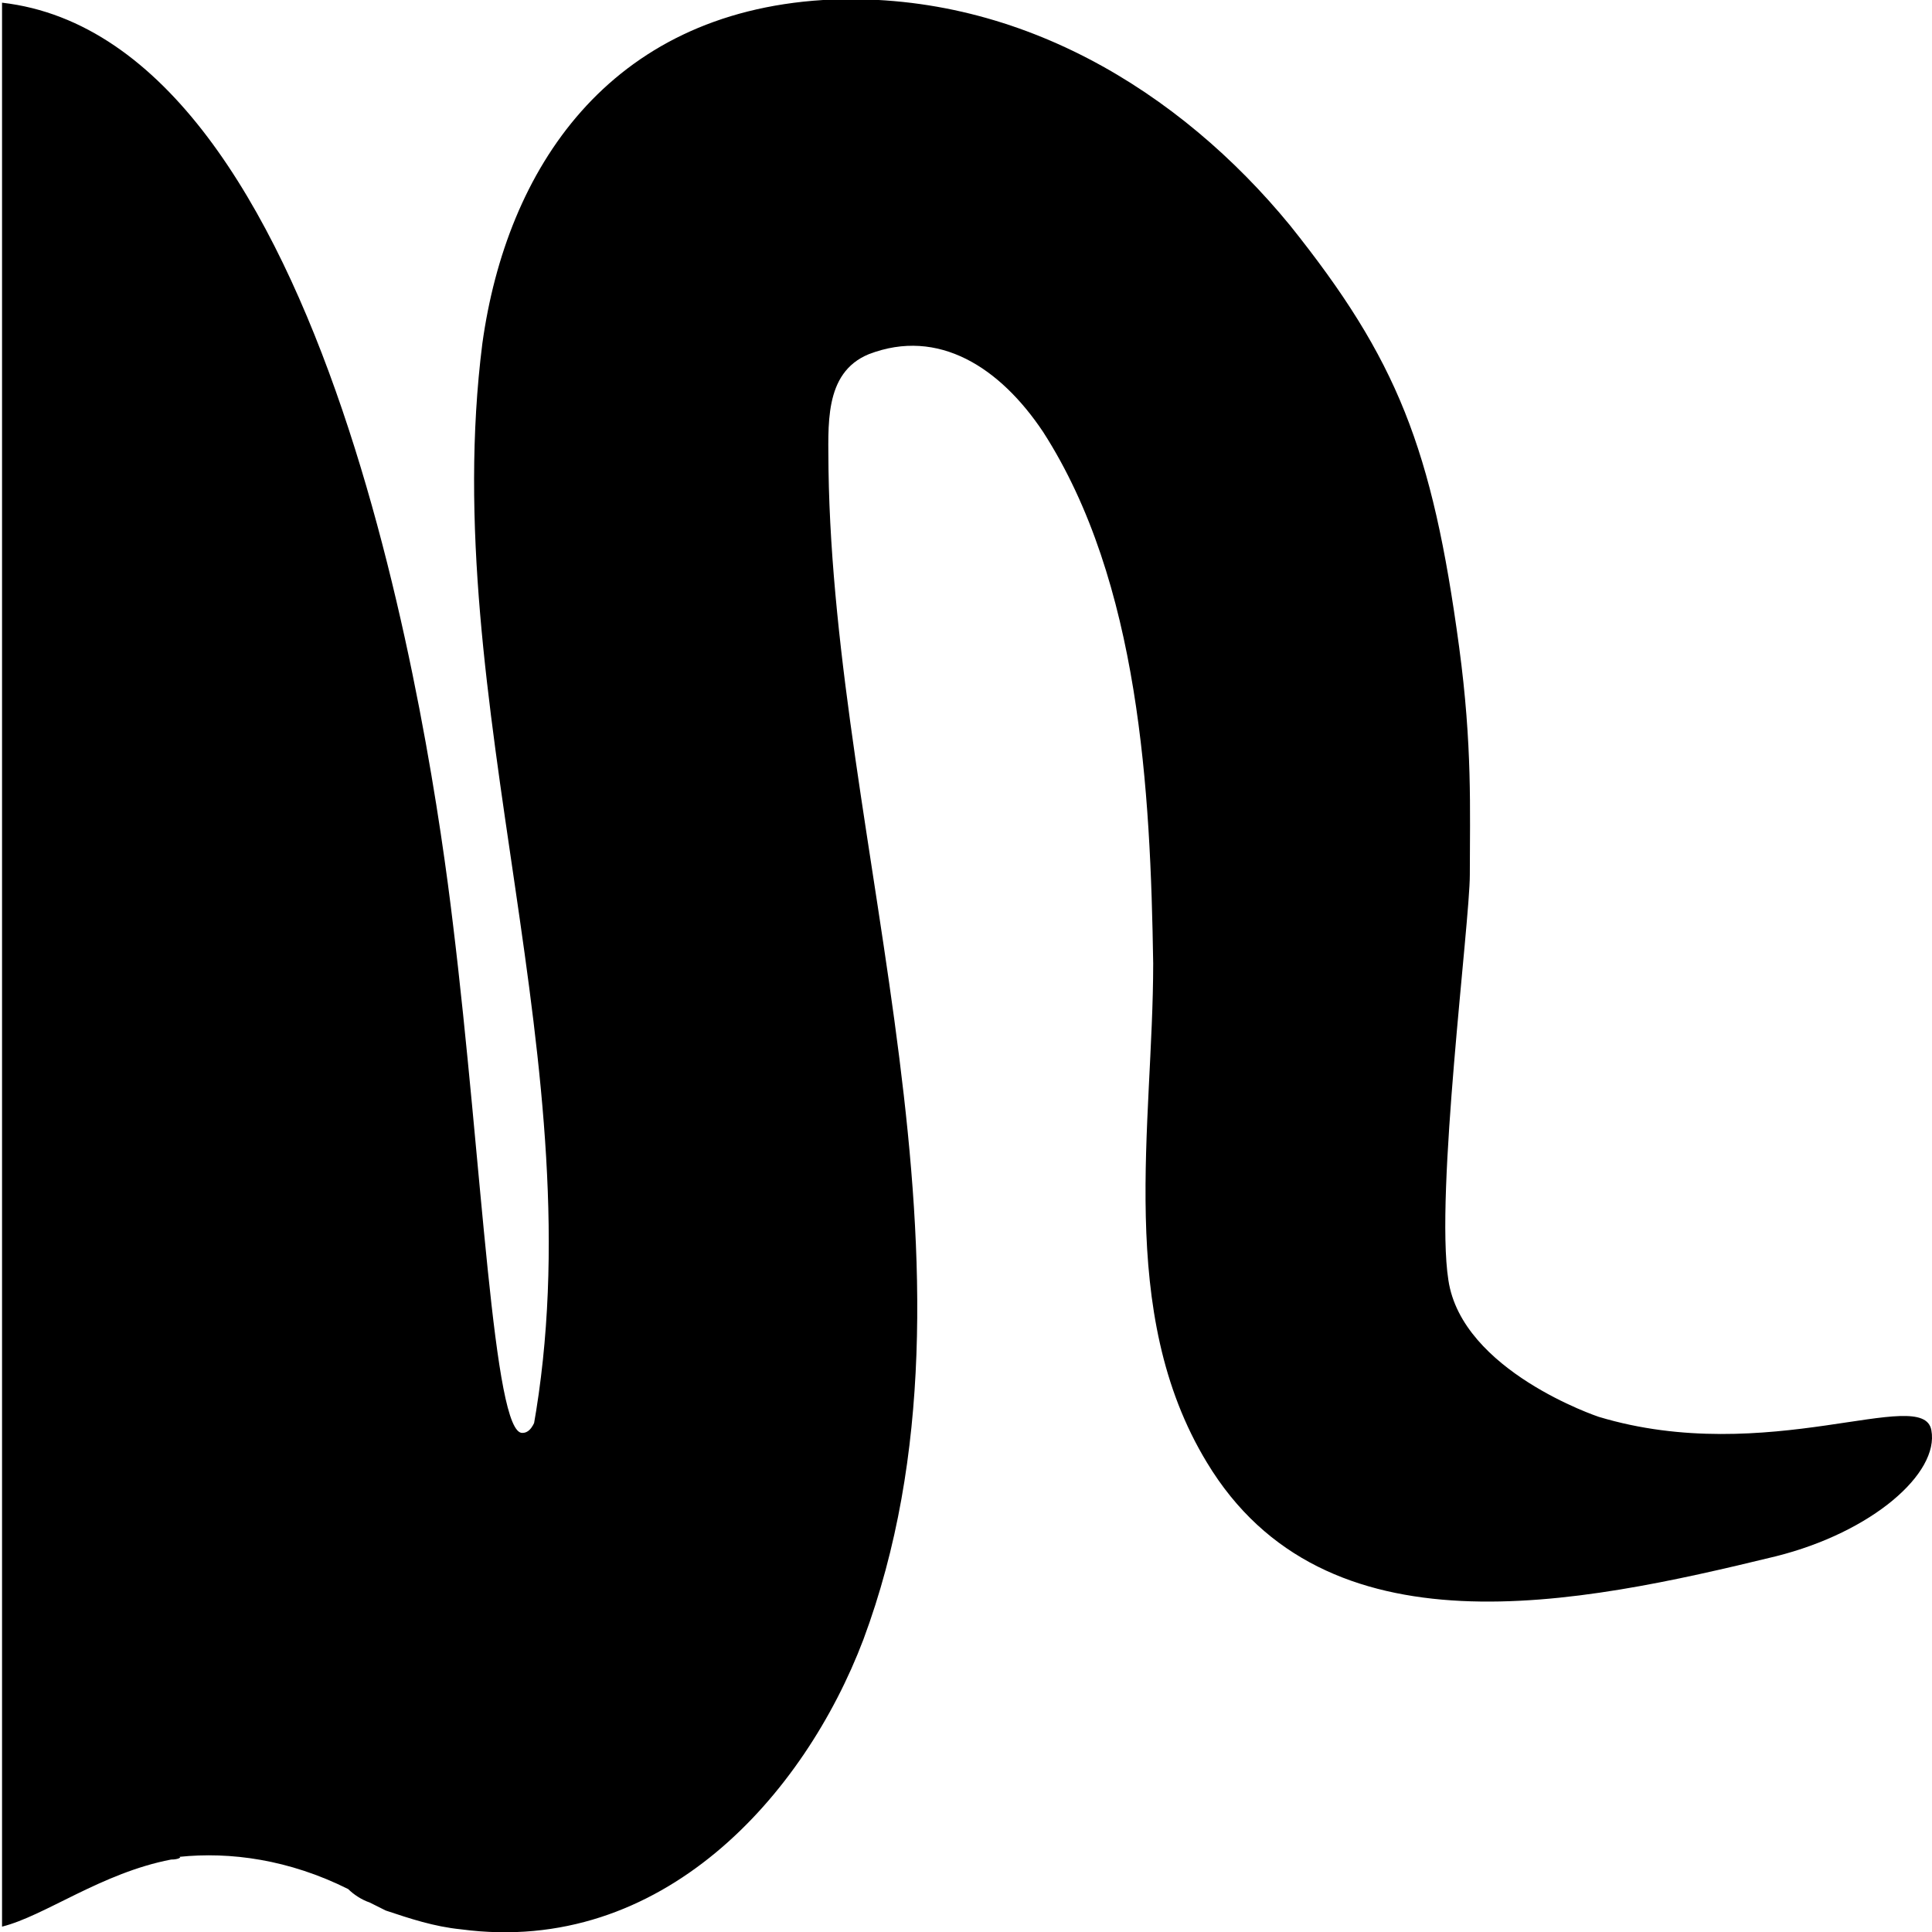
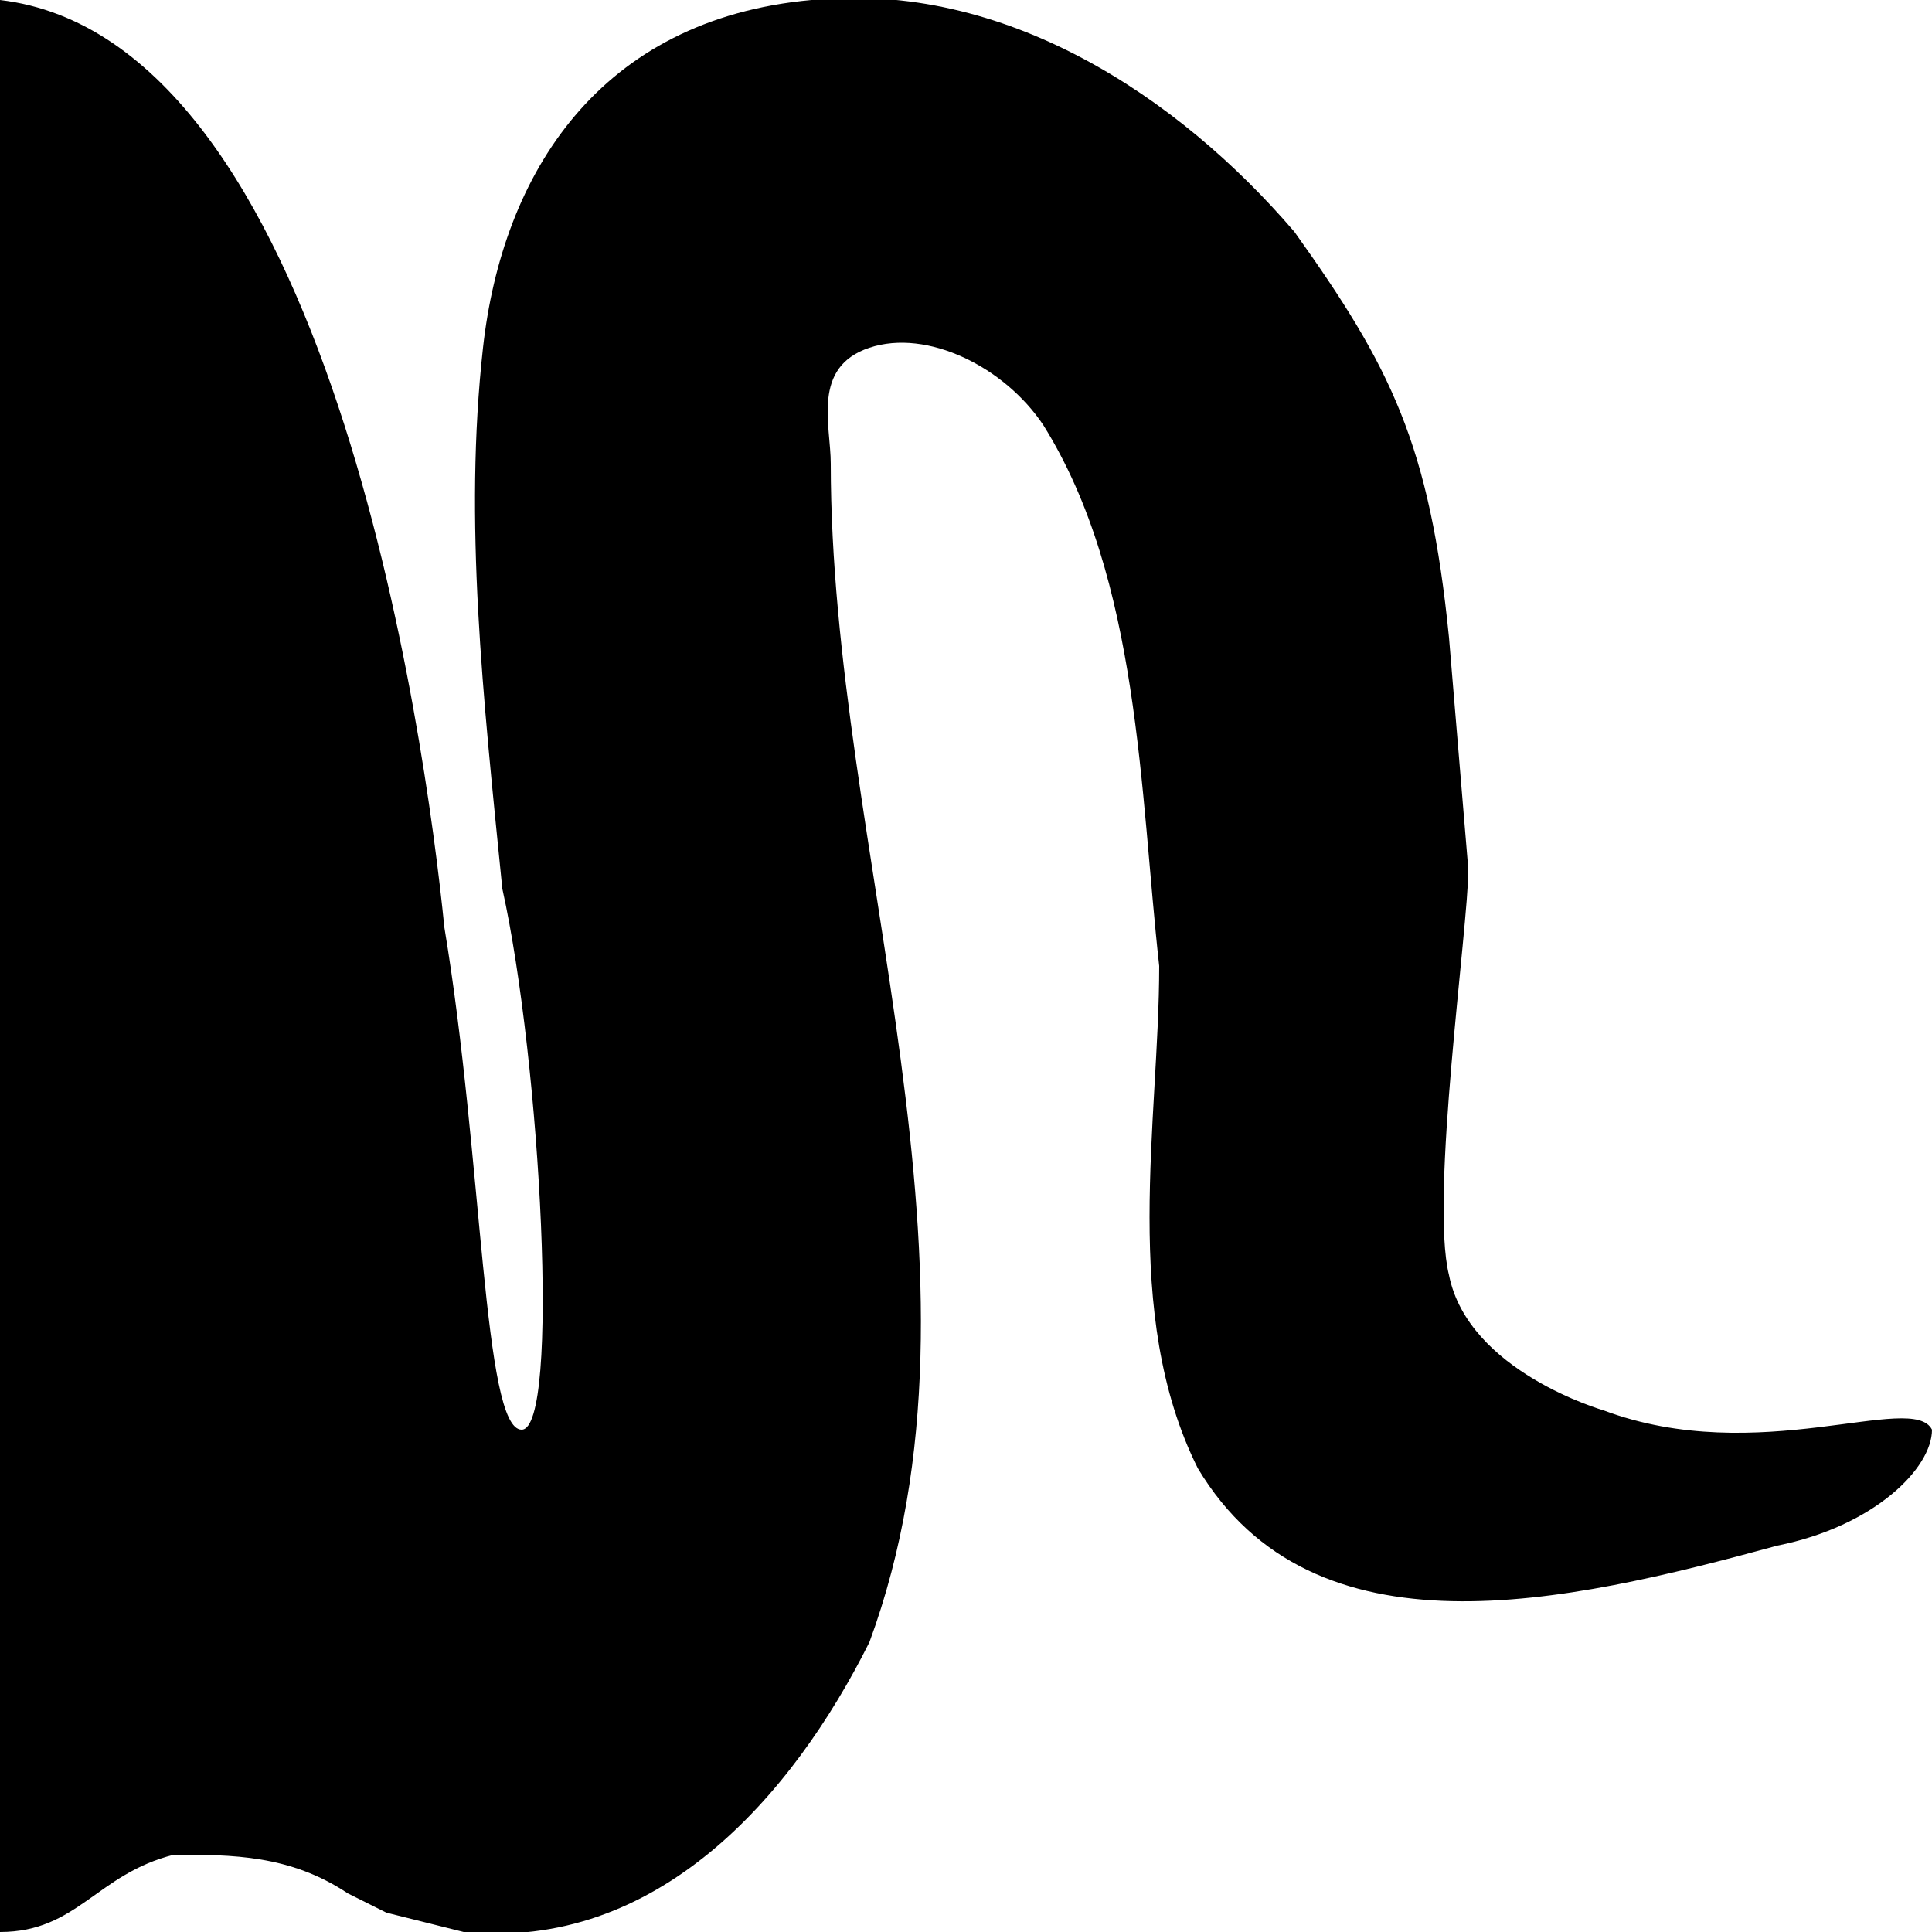
- <svg xmlns="http://www.w3.org/2000/svg" id="root" viewBox="0 0 72 72">
-   <path d="m 16.876,34.4 c 1.1,9 1.5,19.1 2.6,19 0.4,0 0.5,-0.7 0.4,-0.2 2.4,-13.4 -3.6,-27 -1.9,-40.4 0.9,-6.5 4.7,-12.3 12.7,-12.8 7.2,-0.4 13.3,3.4 17.4,8.4 4,5 5.3,8.3 6.3,15.7 0.5,3.7 0.4,6.1 0.4,8.5 0,1.8 -1.3,11.9 -0.8,15.1 0.5,3.4 5.6,5.1 5.6,5.1 6.3,1.9 12.1,-1.2 12.4,0.5 0.3,1.6 -2.2,3.8 -5.8,4.7 -7.4,1.8 -16.8,3.8 -21.2,-3.5 -3.4,-5.6 -2,-12.6 -2,-18.6 -0.1,-6.4 -0.5,-14.2 -4.1,-19.8 -1.6,-2.4 -3.9,-3.9 -6.5,-2.9 -1.7,0.7 -1.5,2.7 -1.5,4.3 0.2,14 6.4,29.9 1.3,43.6 -2.2,5.8 -7.5,11.8 -15,10.8 -1,-0.1 -1.9,-0.4 -2.8,-0.7 l -0.6,-0.3 c -0.3,-0.1 -0.6,-0.3 -0.8,-0.5 -2.2,-1.1 -4.4,-1.4 -6.3,-1.2 0.1,0 0,0.1 -0.3,0.1 -2.6,0.5 -4.7,2.1 -6.3,2.5 l 0,-71.7 C 12.276,1.5 16.076,27.7 16.876,34.4 Z" />
+ <svg xmlns="http://www.w3.org/2000/svg" width="100" height="100">
+   <path d="M23 48c2 12 2 26 4 26 0 0-2 0 0 0s1-19-1-28c-1-10-2-19-1-28S31 1 42 0c10-1 19 5 25 12 5 7 7 11 8 21l1 12c0 3-2 17-1 21 1 5 8 7 8 7 8 3 16-1 17 1 0 2-3 5-8 6-11 3-24 6-30-4-4-8-2-18-2-26-1-9-1-20-6-28-2-3-6-5-9-4s-2 4-2 6c0 20 9 42 2 61-4 8-11 16-21 15l-4-1-2-1c-3-2-6-2-9-2-4 1-5 4-9 4V0c17 2 22 38 23 48z" />
</svg>
